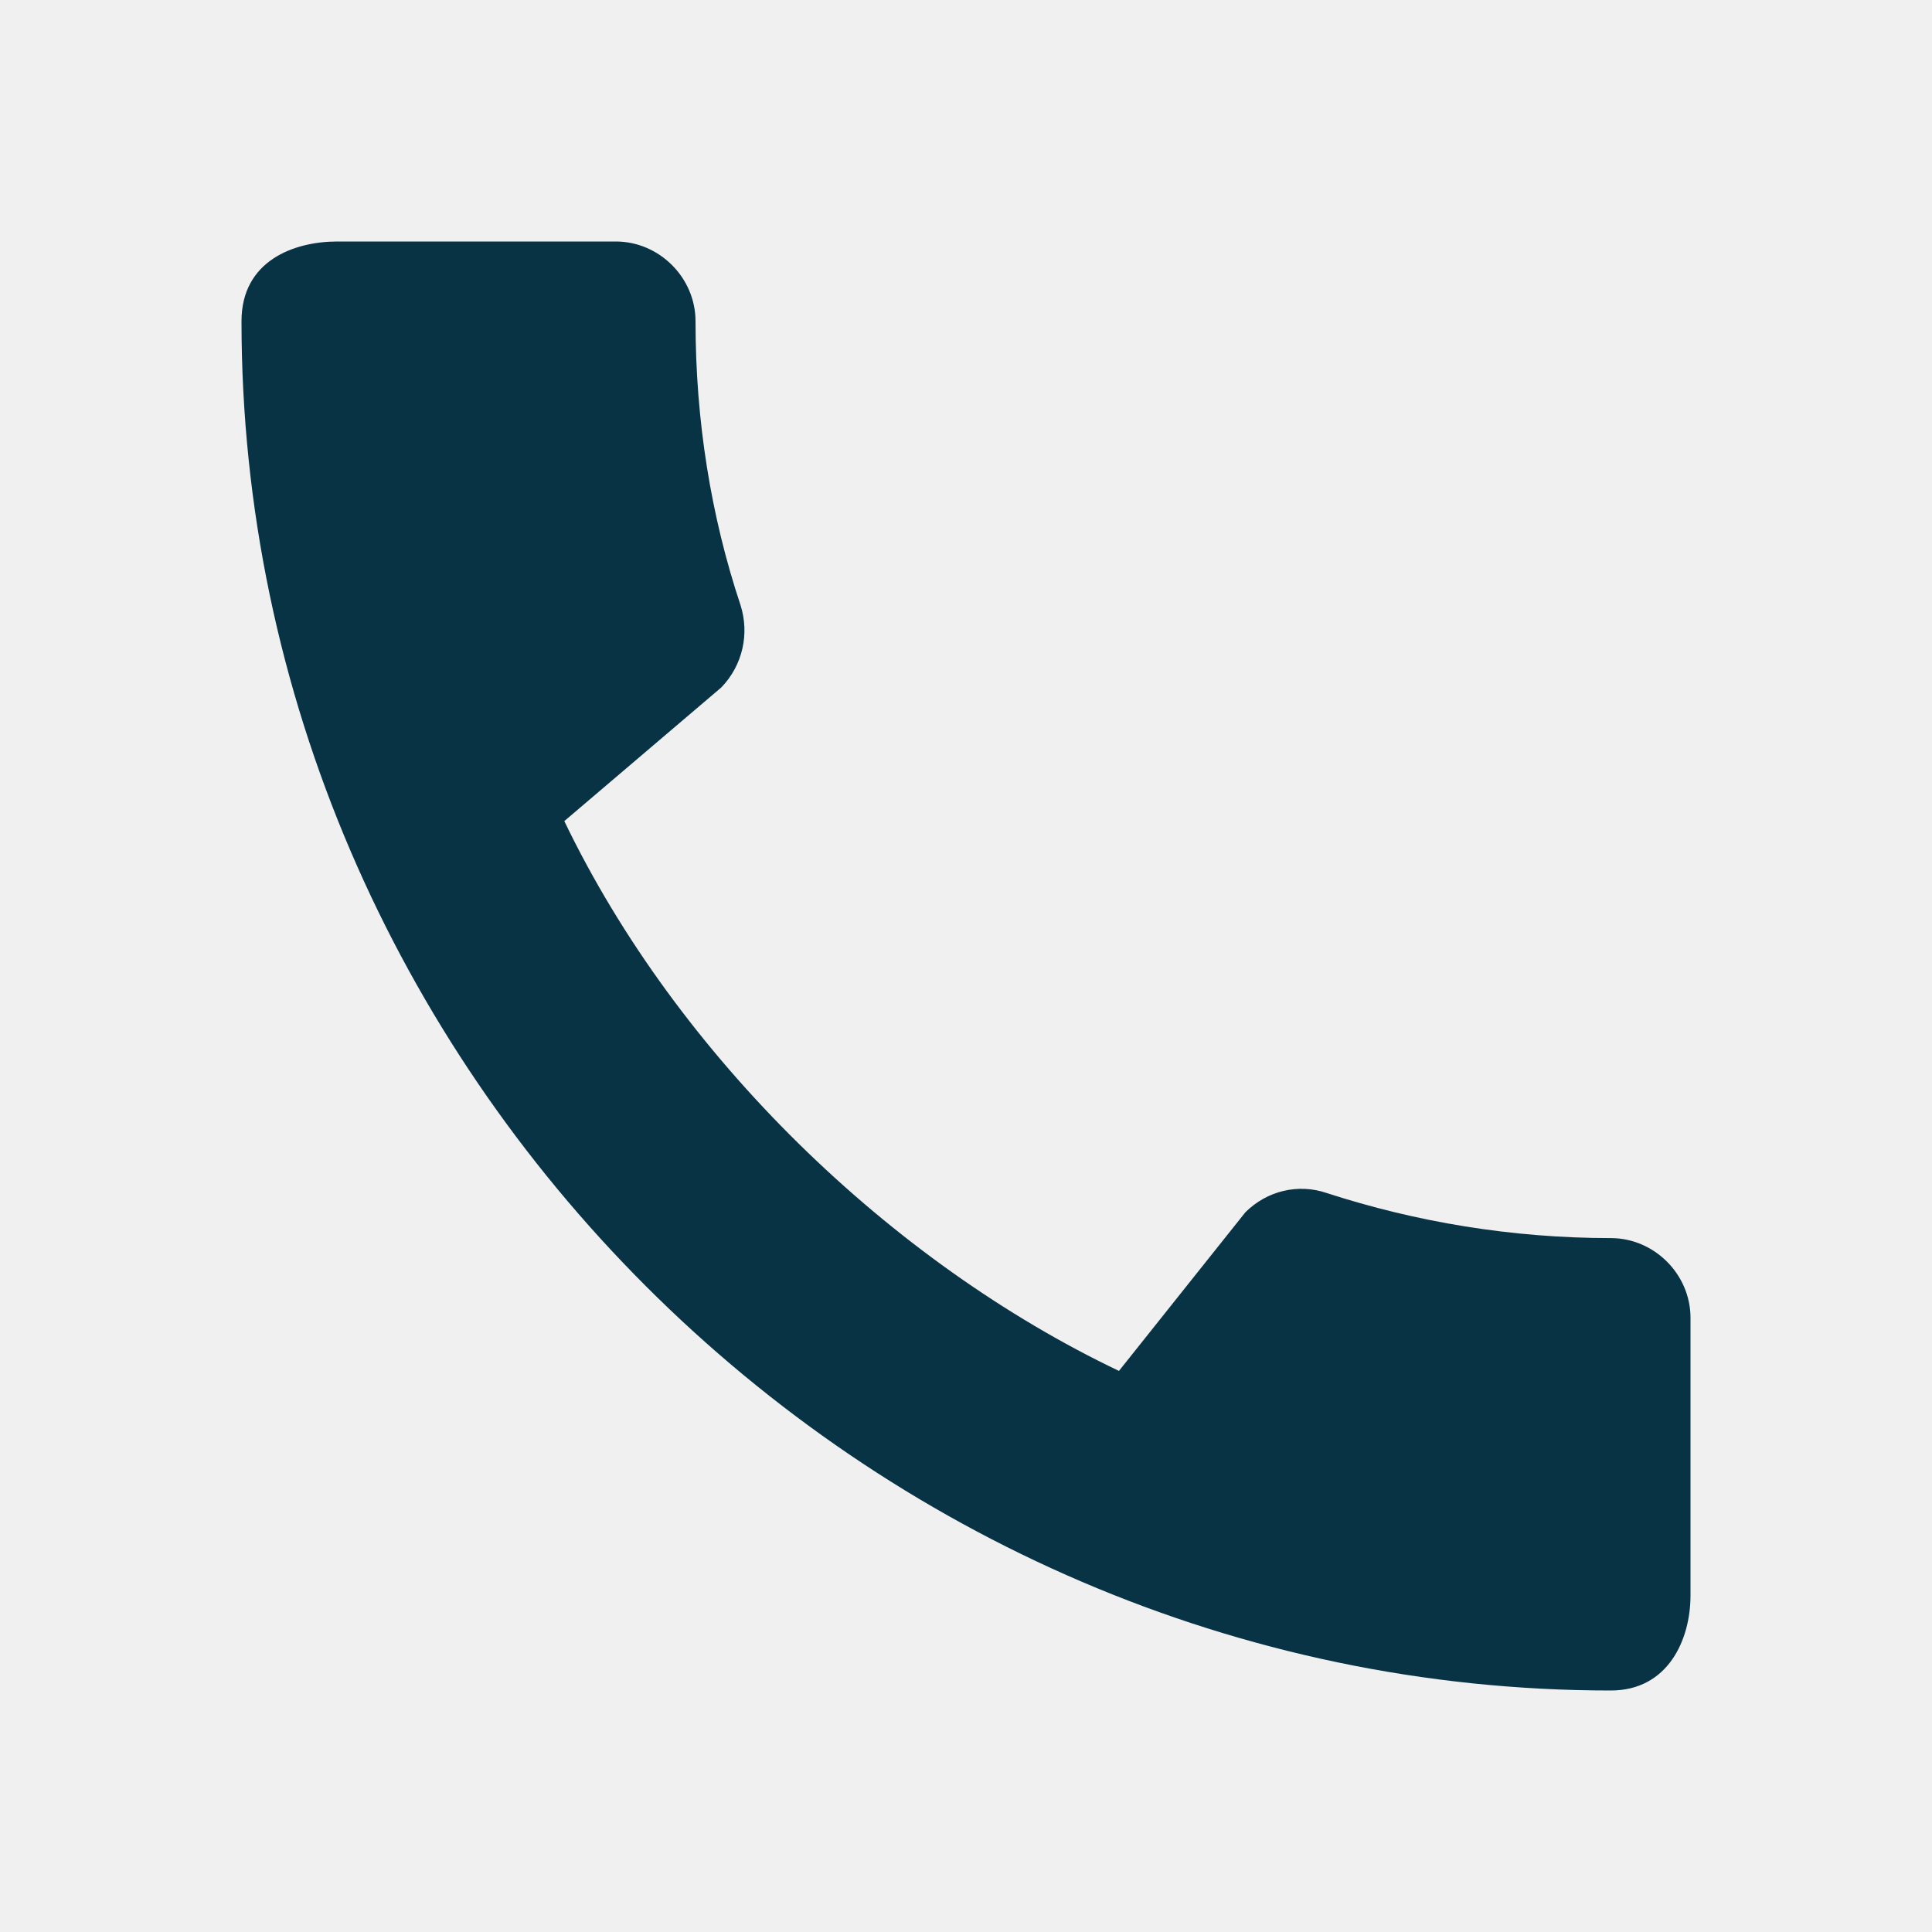
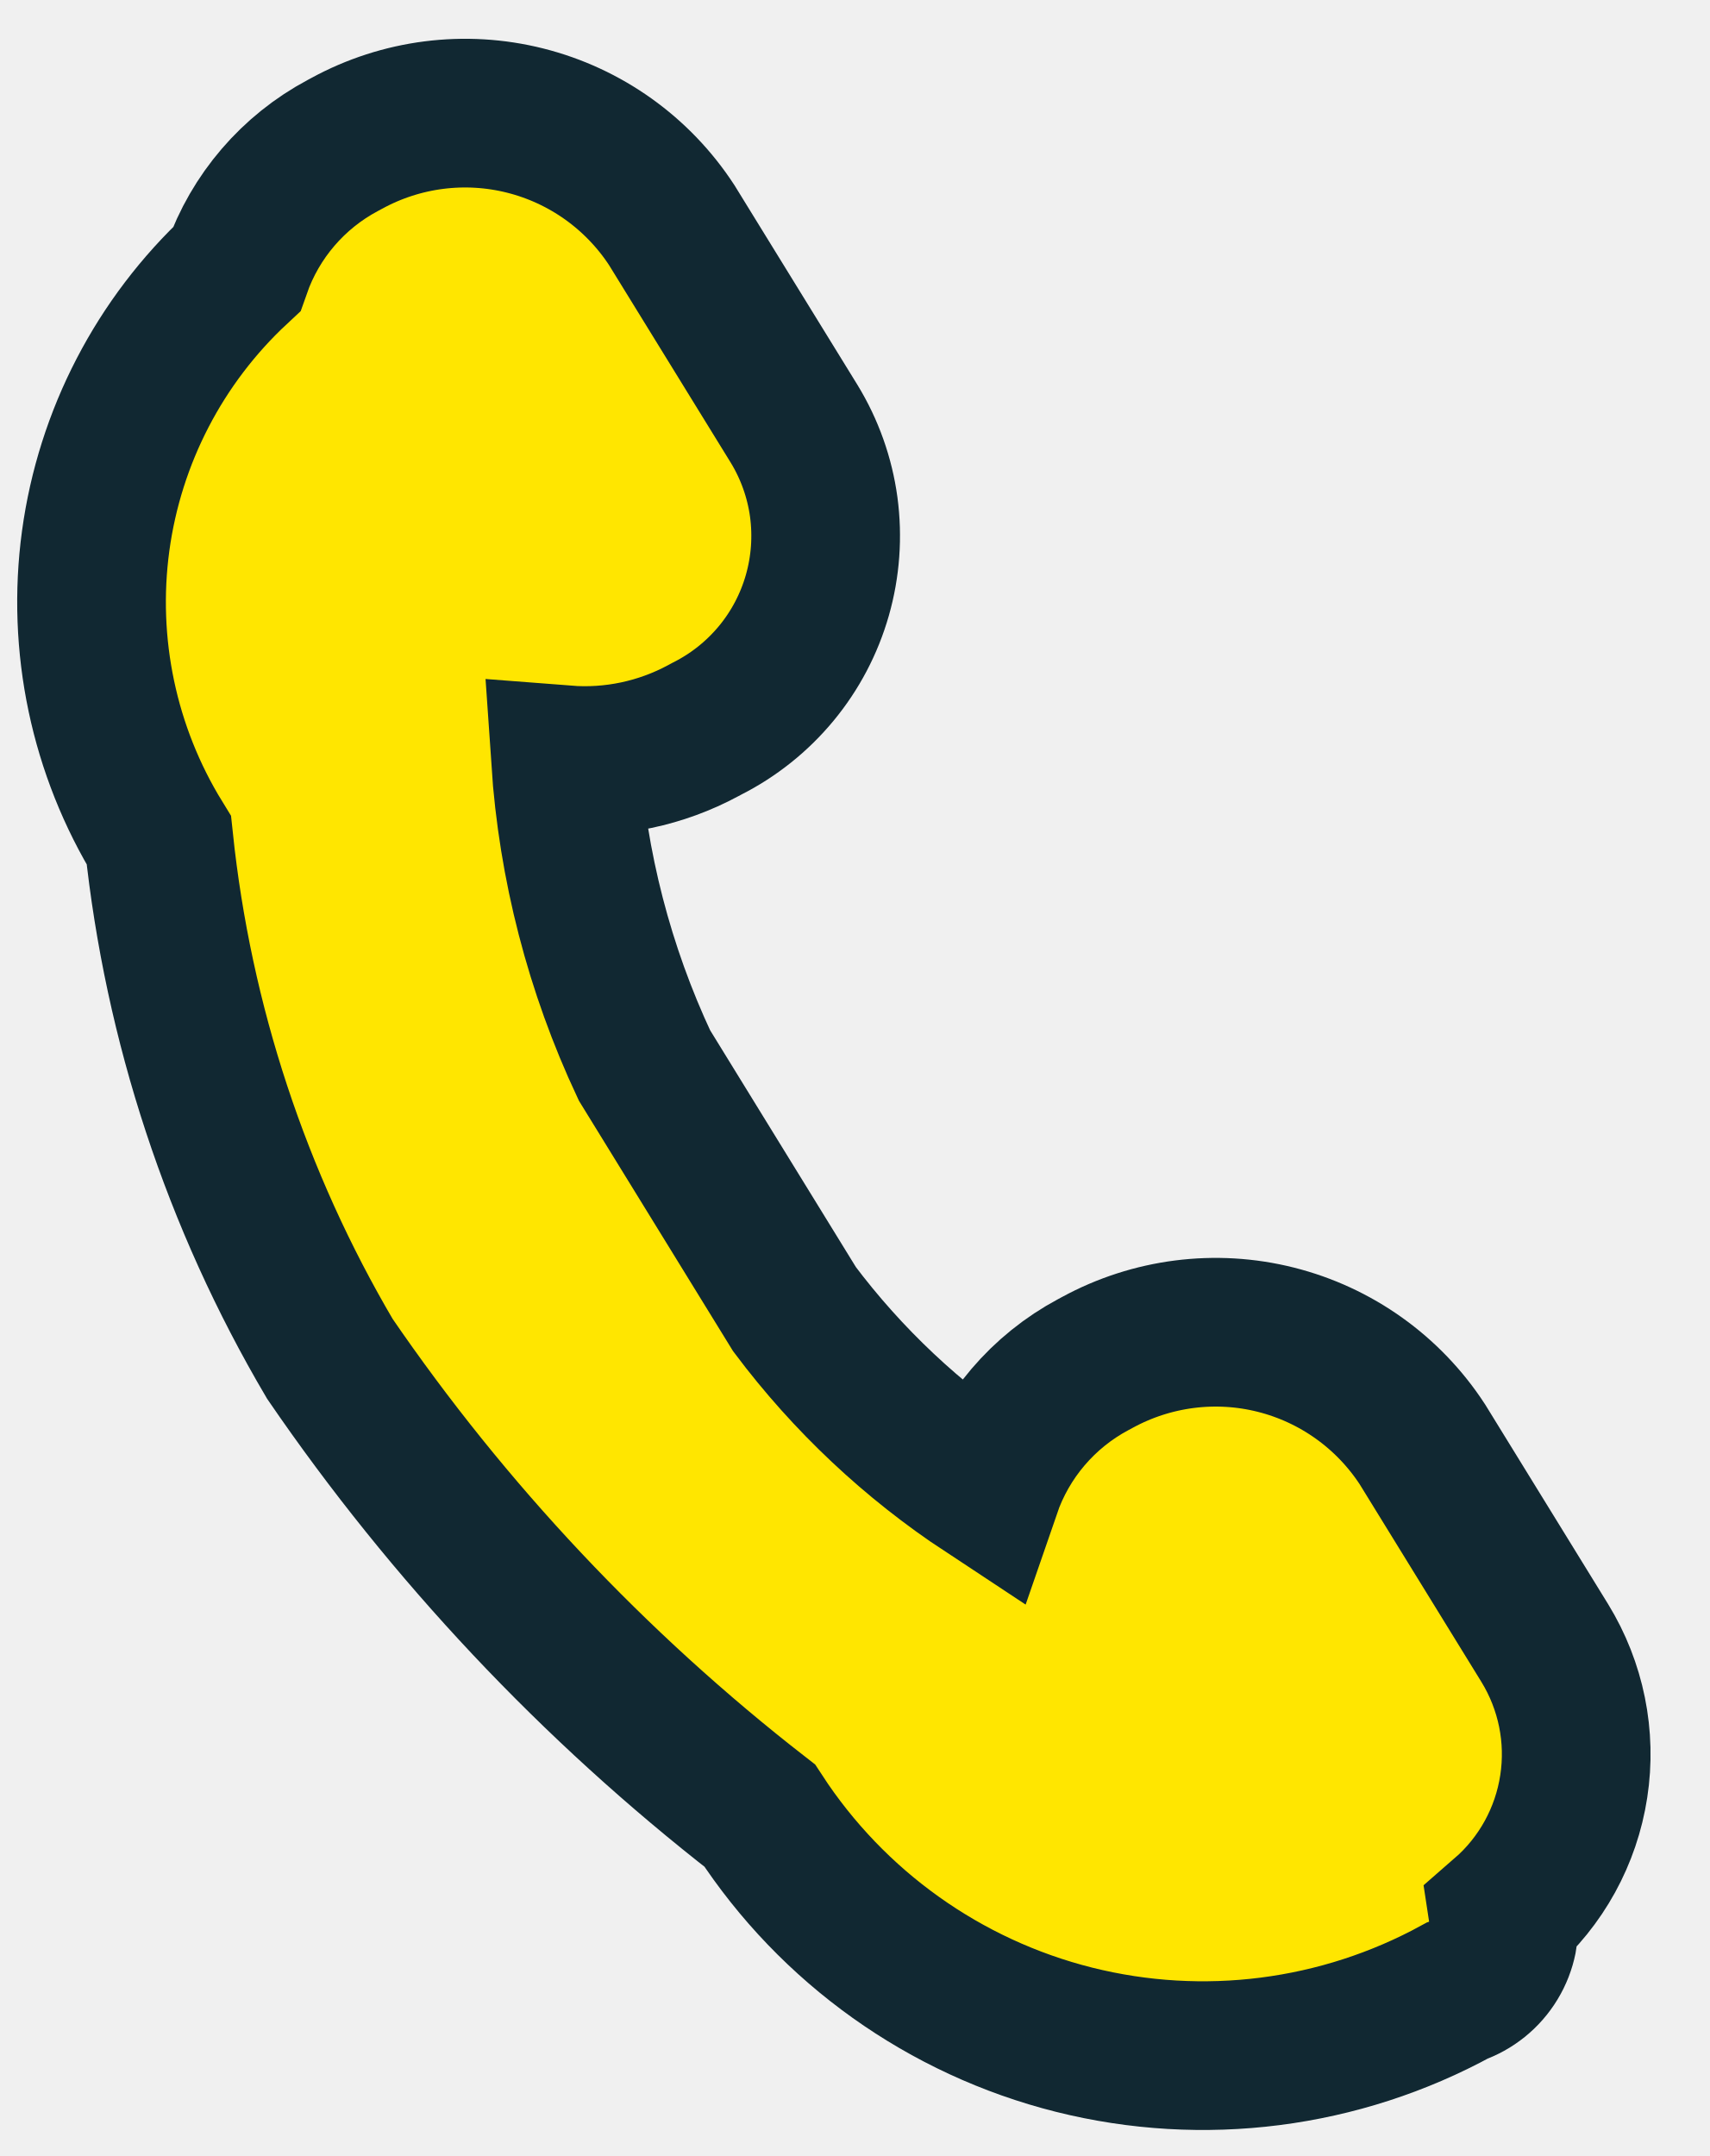
- <svg xmlns="http://www.w3.org/2000/svg" width="24" height="24" viewBox="0 0 24 24" fill="none">
-   <path d="M20.01 15.38C18.78 15.38 17.59 15.18 16.48 14.82C16.13 14.7 15.74 14.79 15.47 15.06L13.9 17.03C11.07 15.68 8.42 13.13 7.01 10.2L8.96 8.54C9.23 8.26 9.31 7.87 9.2 7.52C8.83 6.41 8.64 5.22 8.64 3.99C8.64 3.45 8.19 3 7.65 3H4.19C3.65 3 3 3.24 3 3.99C3 13.28 10.73 21 20.01 21C20.72 21 21 20.37 21 19.82V16.37C21 15.83 20.55 15.38 20.01 15.38Z" fill="#083344" />
+ <svg xmlns="http://www.w3.org/2000/svg" width="23" height="29" viewBox="0 0 23 29" fill="none">
+   <g clip-path="url(#clip0_61_24)">
+     <path fill-rule="evenodd" clip-rule="evenodd" d="M20.221 25.752C20.254 25.969 20.21 26.19 20.096 26.377C19.983 26.564 19.807 26.706 19.599 26.777C18.027 27.637 16.187 27.872 14.448 27.436C12.709 26.999 11.199 25.922 10.22 24.421C7.986 22.684 6.035 20.611 4.437 18.277C3.18 16.144 2.396 13.765 2.137 11.303C1.397 10.099 1.097 8.676 1.287 7.275C1.478 5.875 2.148 4.584 3.183 3.621C3.433 2.907 3.943 2.313 4.611 1.957L4.665 1.928C5.398 1.528 6.255 1.418 7.065 1.622C7.876 1.826 8.579 2.328 9.036 3.028L10.682 5.7C10.891 6.042 11.027 6.424 11.081 6.821C11.134 7.218 11.105 7.621 10.995 8.007C10.885 8.392 10.697 8.75 10.441 9.059C10.186 9.367 9.869 9.62 9.512 9.8L9.458 9.829C8.891 10.134 8.248 10.27 7.607 10.22C7.703 11.644 8.063 13.038 8.669 14.33L10.688 17.61C11.403 18.562 12.277 19.384 13.271 20.039C13.52 19.316 14.033 18.715 14.707 18.355L14.761 18.326C15.495 17.926 16.352 17.816 17.162 18.02C17.973 18.224 18.676 18.726 19.133 19.426L20.78 22.1C21.134 22.677 21.273 23.36 21.17 24.028C21.068 24.697 20.732 25.308 20.221 25.752Z" fill="#FFE600" stroke="#112832" stroke-width="2" />
+   </g>
+   <defs>
+     <clipPath id="clip0_61_24">
+       <rect width="23" height="29" fill="white" />
+     </clipPath>
+   </defs>
</svg>
